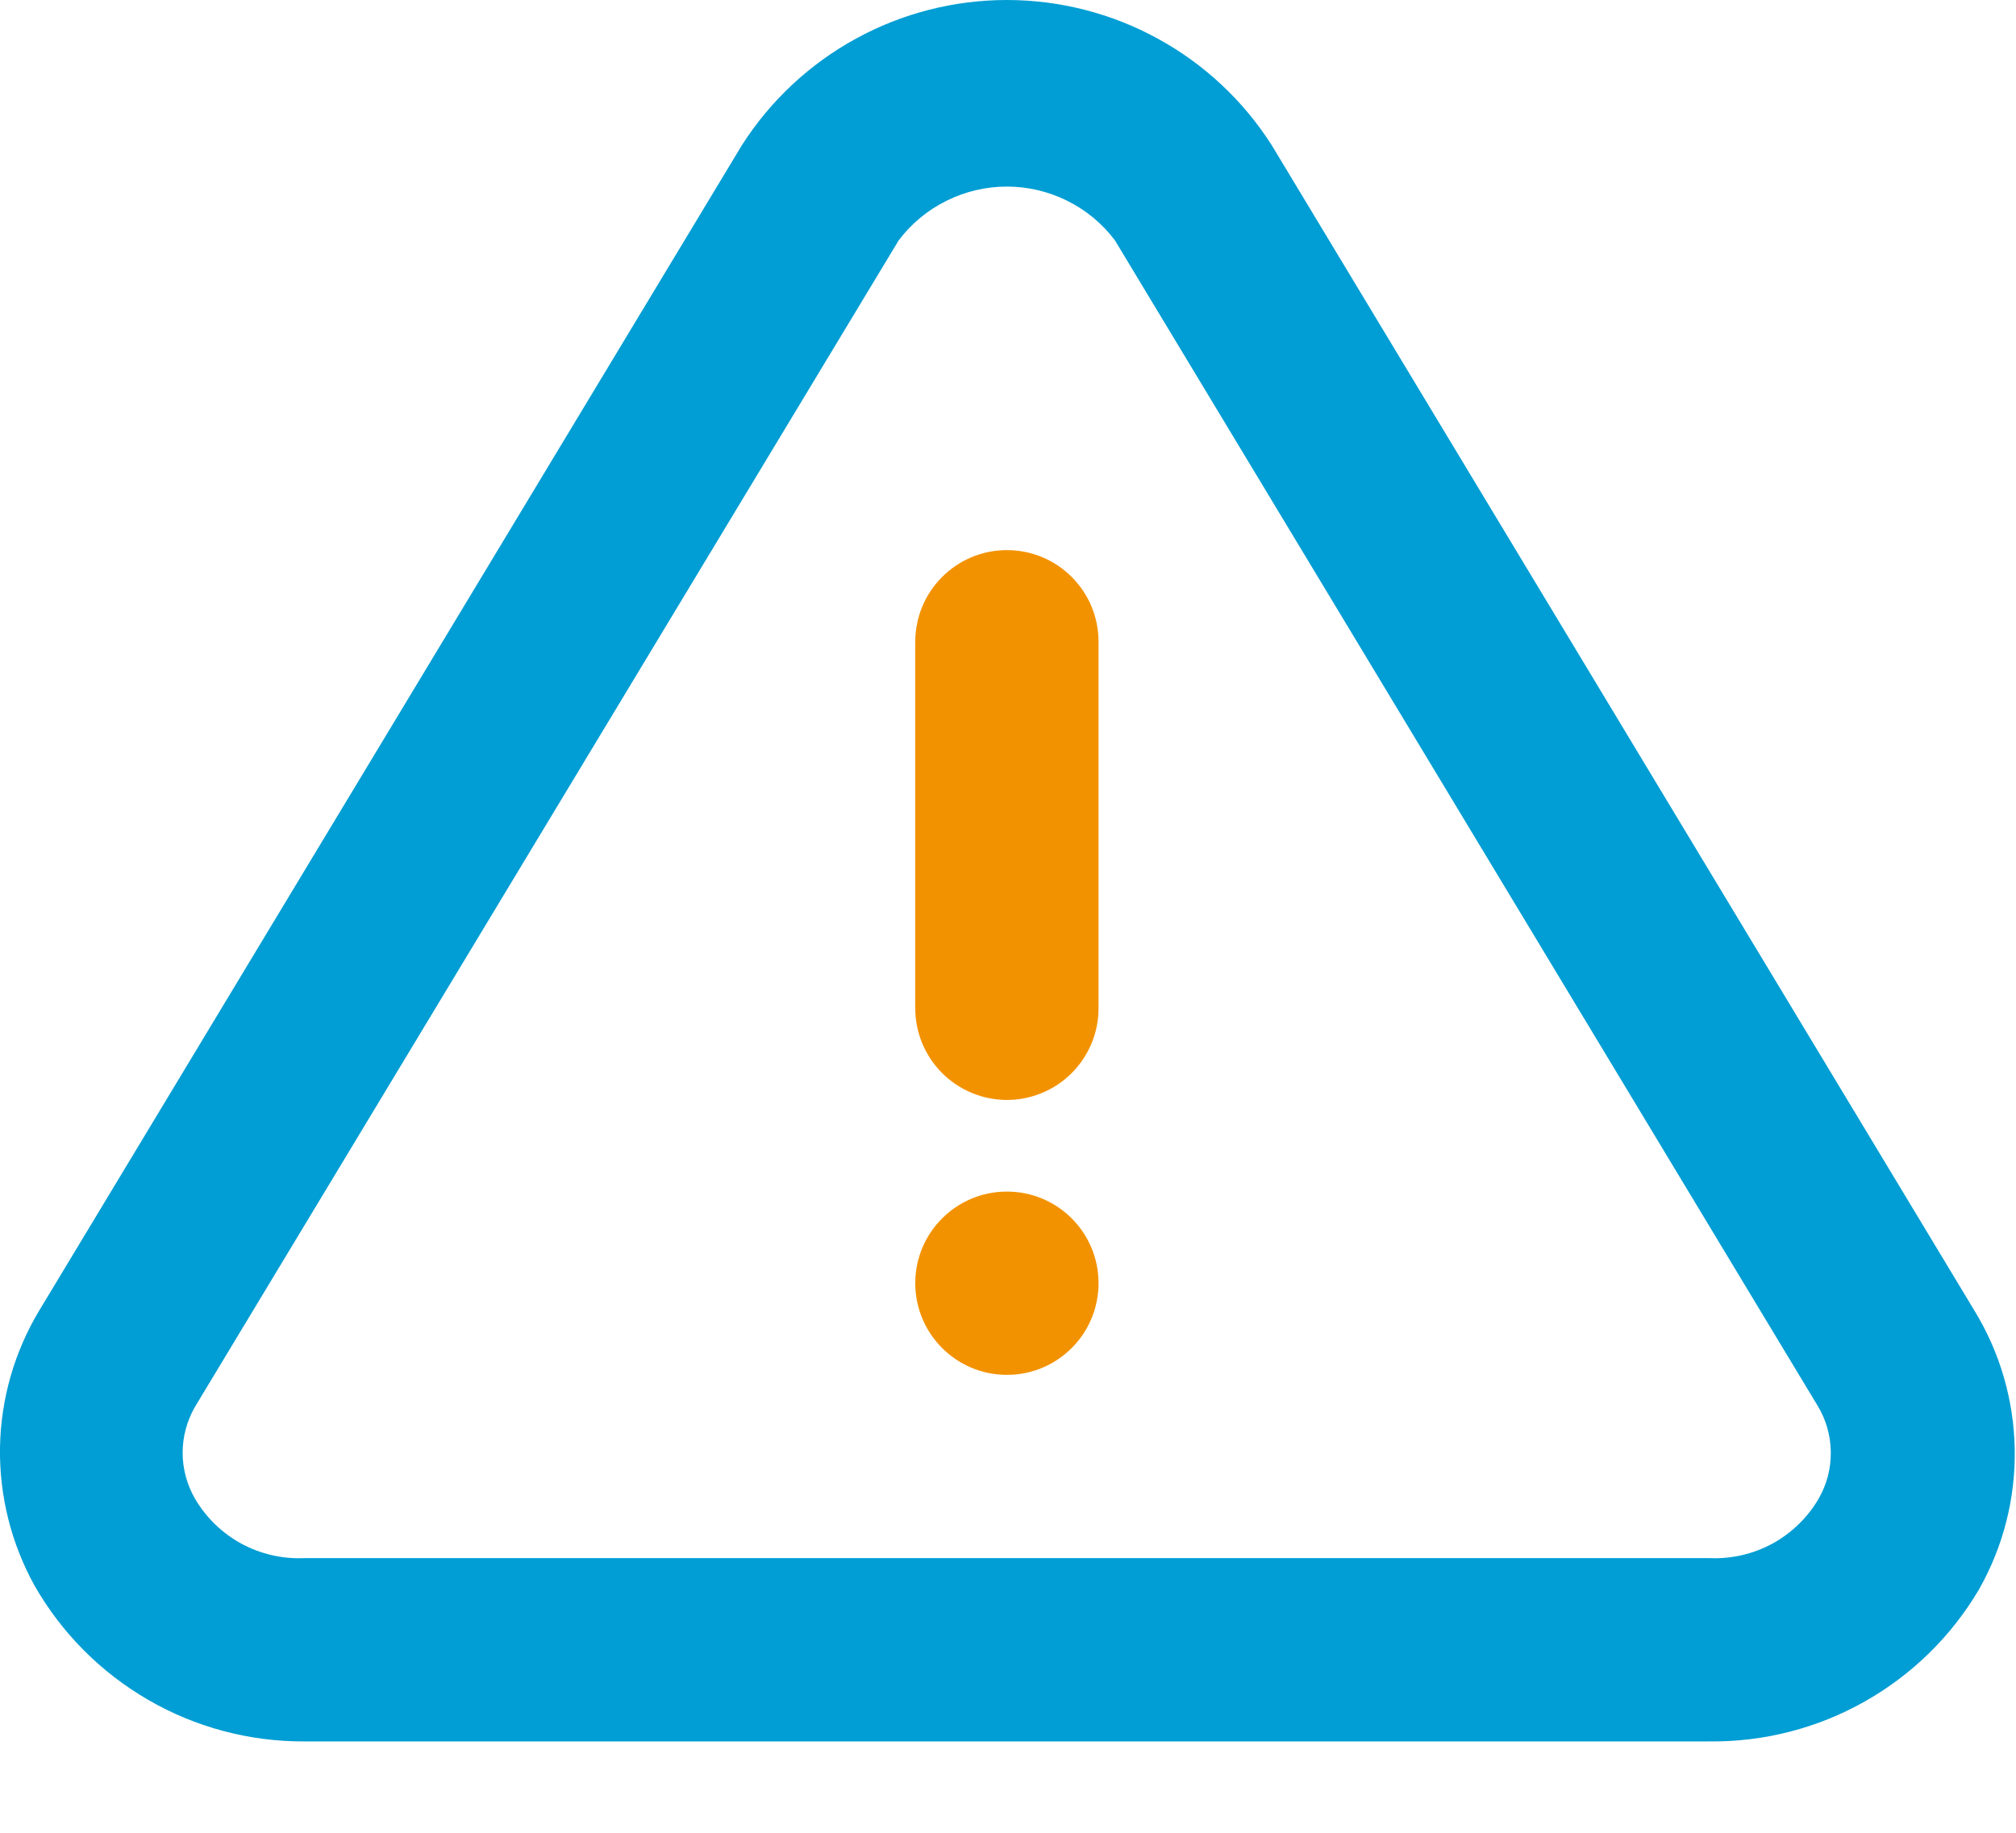
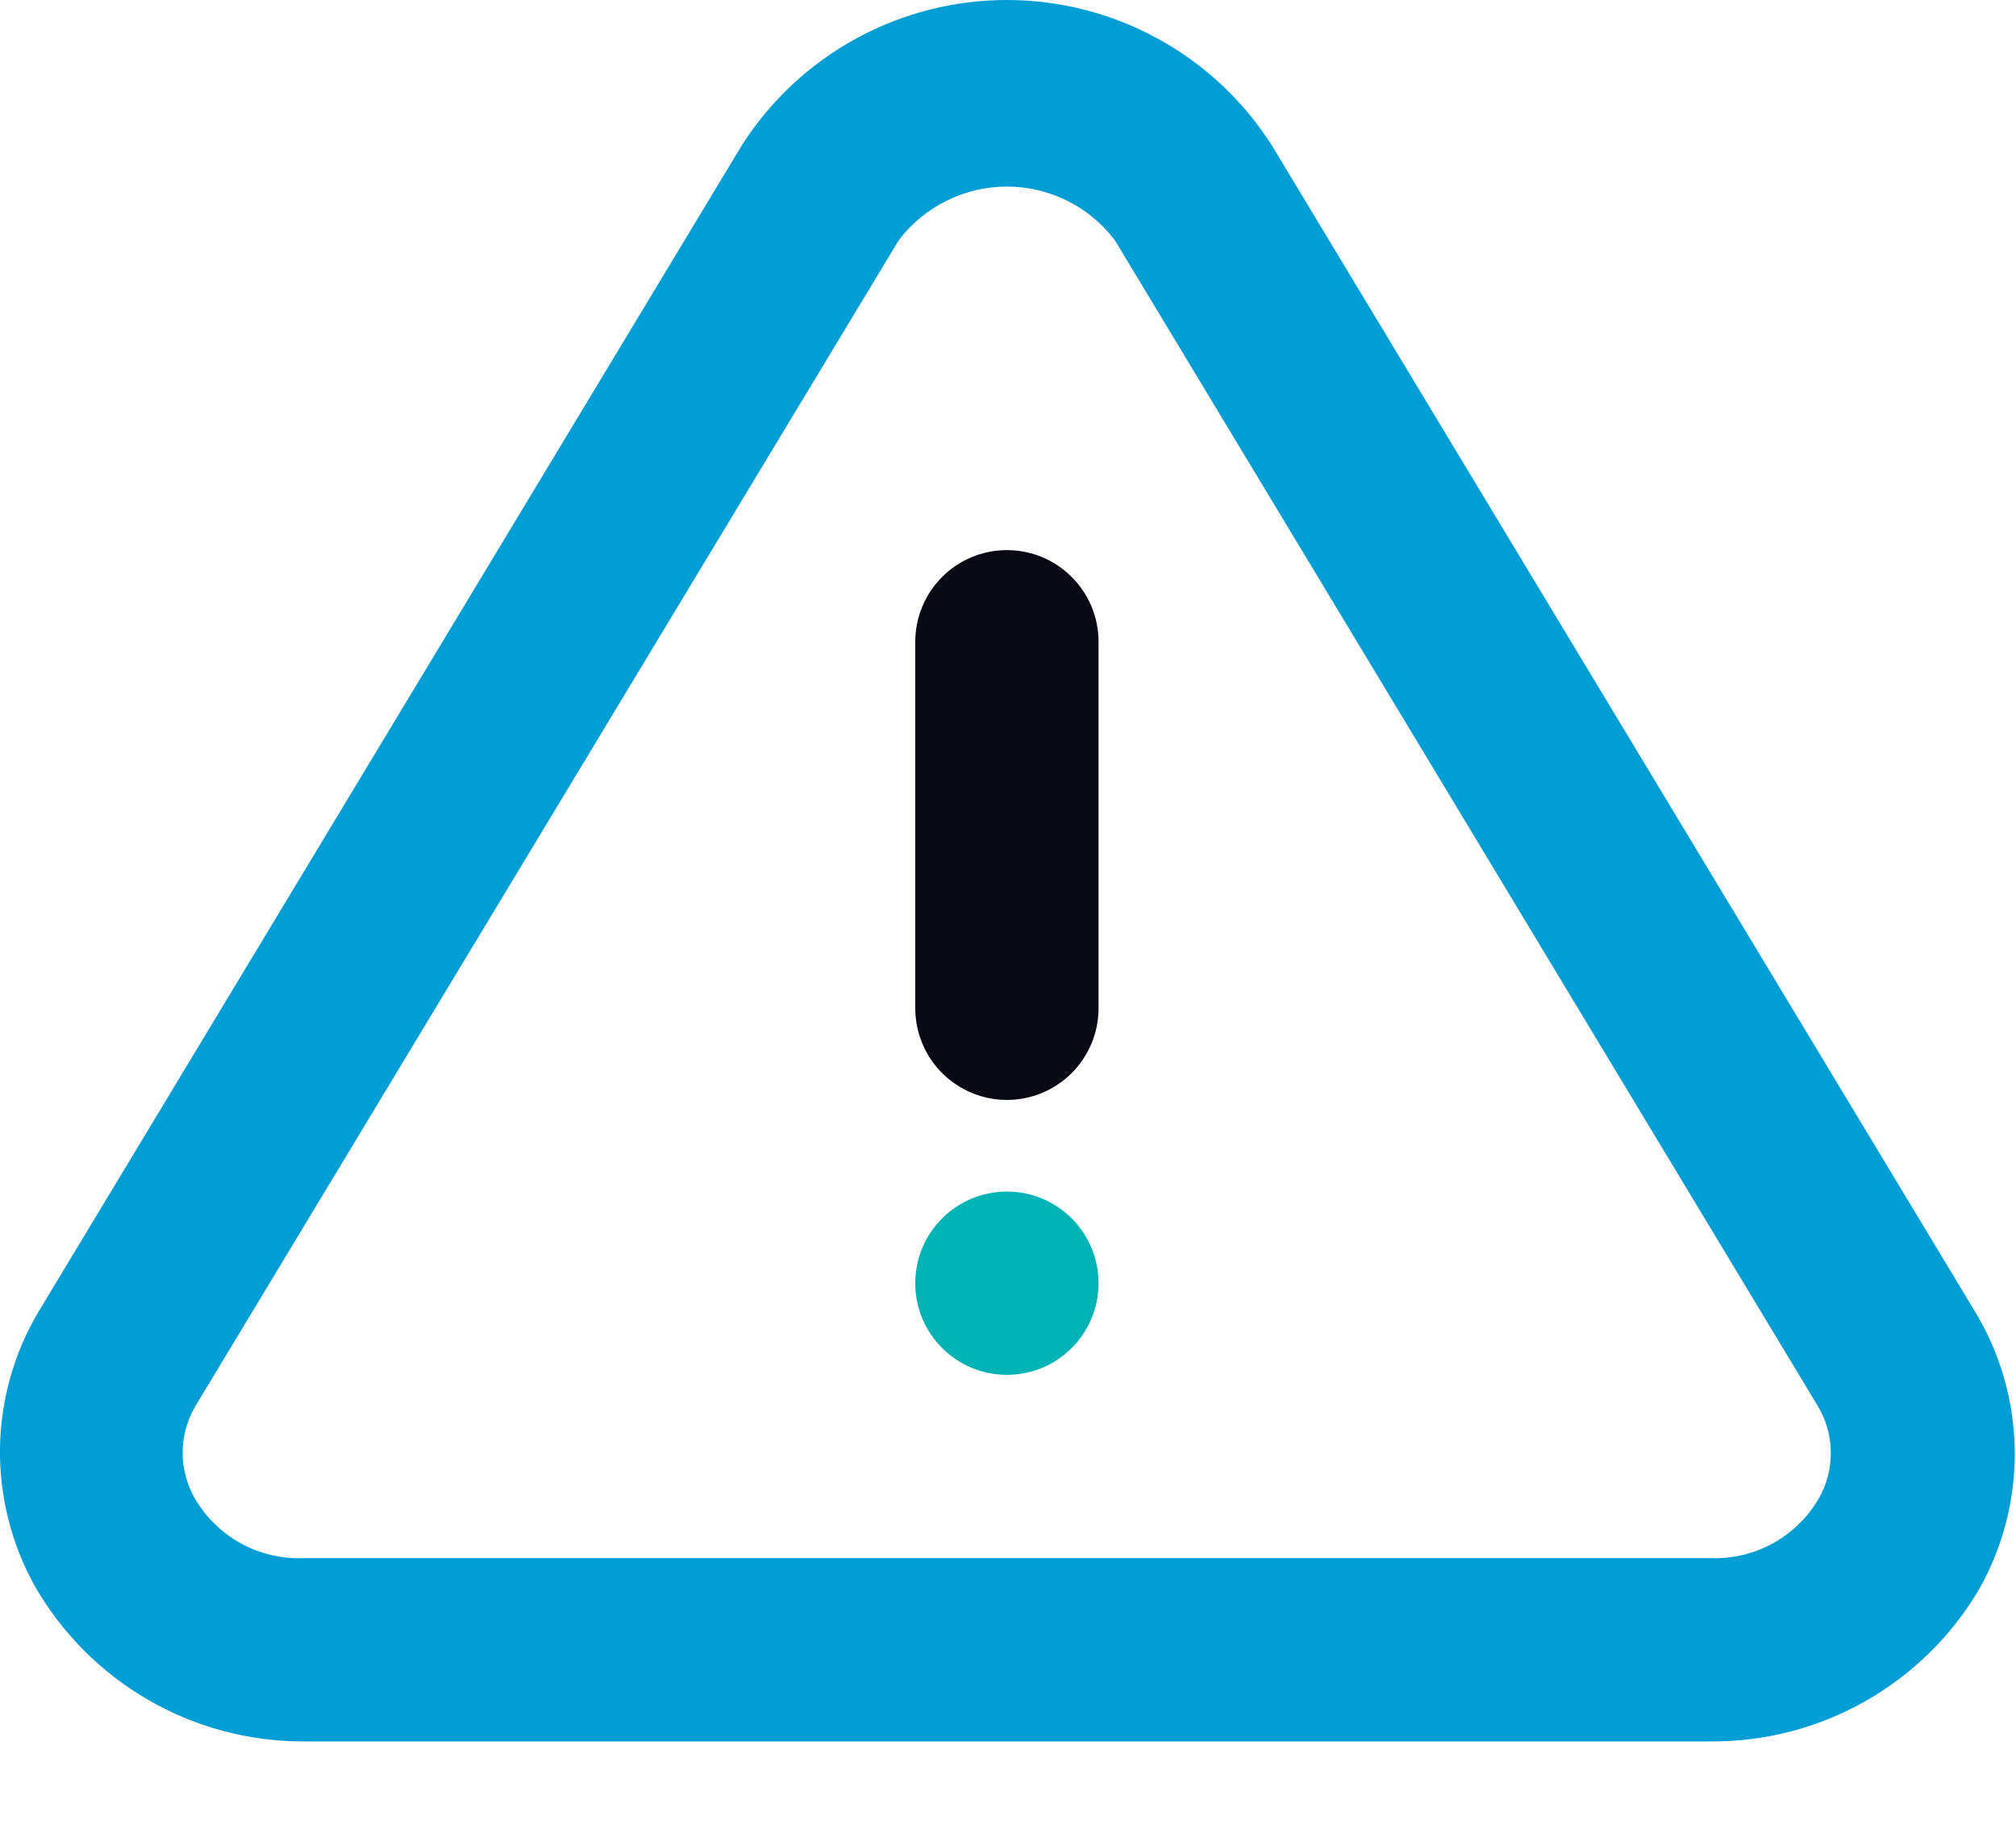
<svg xmlns="http://www.w3.org/2000/svg" width="22" height="20" viewBox="0 0 22 20" fill="none">
  <path d="M21.547 14.303L13.877 1.583C13.567 1.097 13.14 0.698 12.635 0.422C12.13 0.145 11.563 0 10.987 0C10.412 0 9.845 0.145 9.34 0.422C8.835 0.698 8.408 1.097 8.097 1.583L0.427 14.303C0.156 14.754 0.009 15.269 0 15.796C-0.008 16.323 0.122 16.842 0.377 17.303C0.673 17.821 1.101 18.251 1.618 18.55C2.134 18.849 2.721 19.005 3.317 19.003H18.657C19.25 19.009 19.834 18.859 20.35 18.567C20.866 18.276 21.297 17.853 21.597 17.343C21.861 16.877 21.995 16.35 21.986 15.816C21.977 15.281 21.826 14.759 21.547 14.303ZM19.847 16.353C19.727 16.559 19.553 16.729 19.343 16.844C19.133 16.958 18.896 17.013 18.657 17.003H3.317C3.079 17.013 2.842 16.958 2.632 16.844C2.422 16.729 2.248 16.559 2.127 16.353C2.04 16.201 1.993 16.028 1.993 15.853C1.993 15.677 2.04 15.505 2.127 15.353L9.807 2.623C9.945 2.44 10.124 2.292 10.329 2.191C10.533 2.089 10.759 2.036 10.987 2.036C11.216 2.036 11.442 2.089 11.646 2.191C11.851 2.292 12.029 2.44 12.167 2.623L19.837 15.343C19.929 15.495 19.977 15.669 19.979 15.846C19.981 16.024 19.936 16.198 19.847 16.353Z" fill="#009ED4" />
-   <path d="M10.988 15.003C11.541 15.003 11.988 14.555 11.988 14.003C11.988 13.45 11.541 13.003 10.988 13.003C10.436 13.003 9.988 13.45 9.988 14.003C9.988 14.555 10.436 15.003 10.988 15.003Z" fill="#F39200" />
-   <path d="M10.988 6.003C10.723 6.003 10.469 6.108 10.281 6.296C10.094 6.483 9.988 6.737 9.988 7.003V11.003C9.988 11.268 10.094 11.522 10.281 11.71C10.469 11.897 10.723 12.003 10.988 12.003C11.254 12.003 11.508 11.897 11.695 11.71C11.883 11.522 11.988 11.268 11.988 11.003V7.003C11.988 6.737 11.883 6.483 11.695 6.296C11.508 6.108 11.254 6.003 10.988 6.003Z" fill="#F39200" />
+   <path d="M10.988 15.003C11.541 15.003 11.988 14.555 11.988 14.003C11.988 13.45 11.541 13.003 10.988 13.003C10.436 13.003 9.988 13.45 9.988 14.003C9.988 14.555 10.436 15.003 10.988 15.003Z" fill="#00b3b5" />
+   <path d="M10.988 6.003C10.723 6.003 10.469 6.108 10.281 6.296C10.094 6.483 9.988 6.737 9.988 7.003V11.003C9.988 11.268 10.094 11.522 10.281 11.71C10.469 11.897 10.723 12.003 10.988 12.003C11.254 12.003 11.508 11.897 11.695 11.71C11.883 11.522 11.988 11.268 11.988 11.003V7.003C11.988 6.737 11.883 6.483 11.695 6.296C11.508 6.108 11.254 6.003 10.988 6.003Z" fill="#080915" />
</svg>
